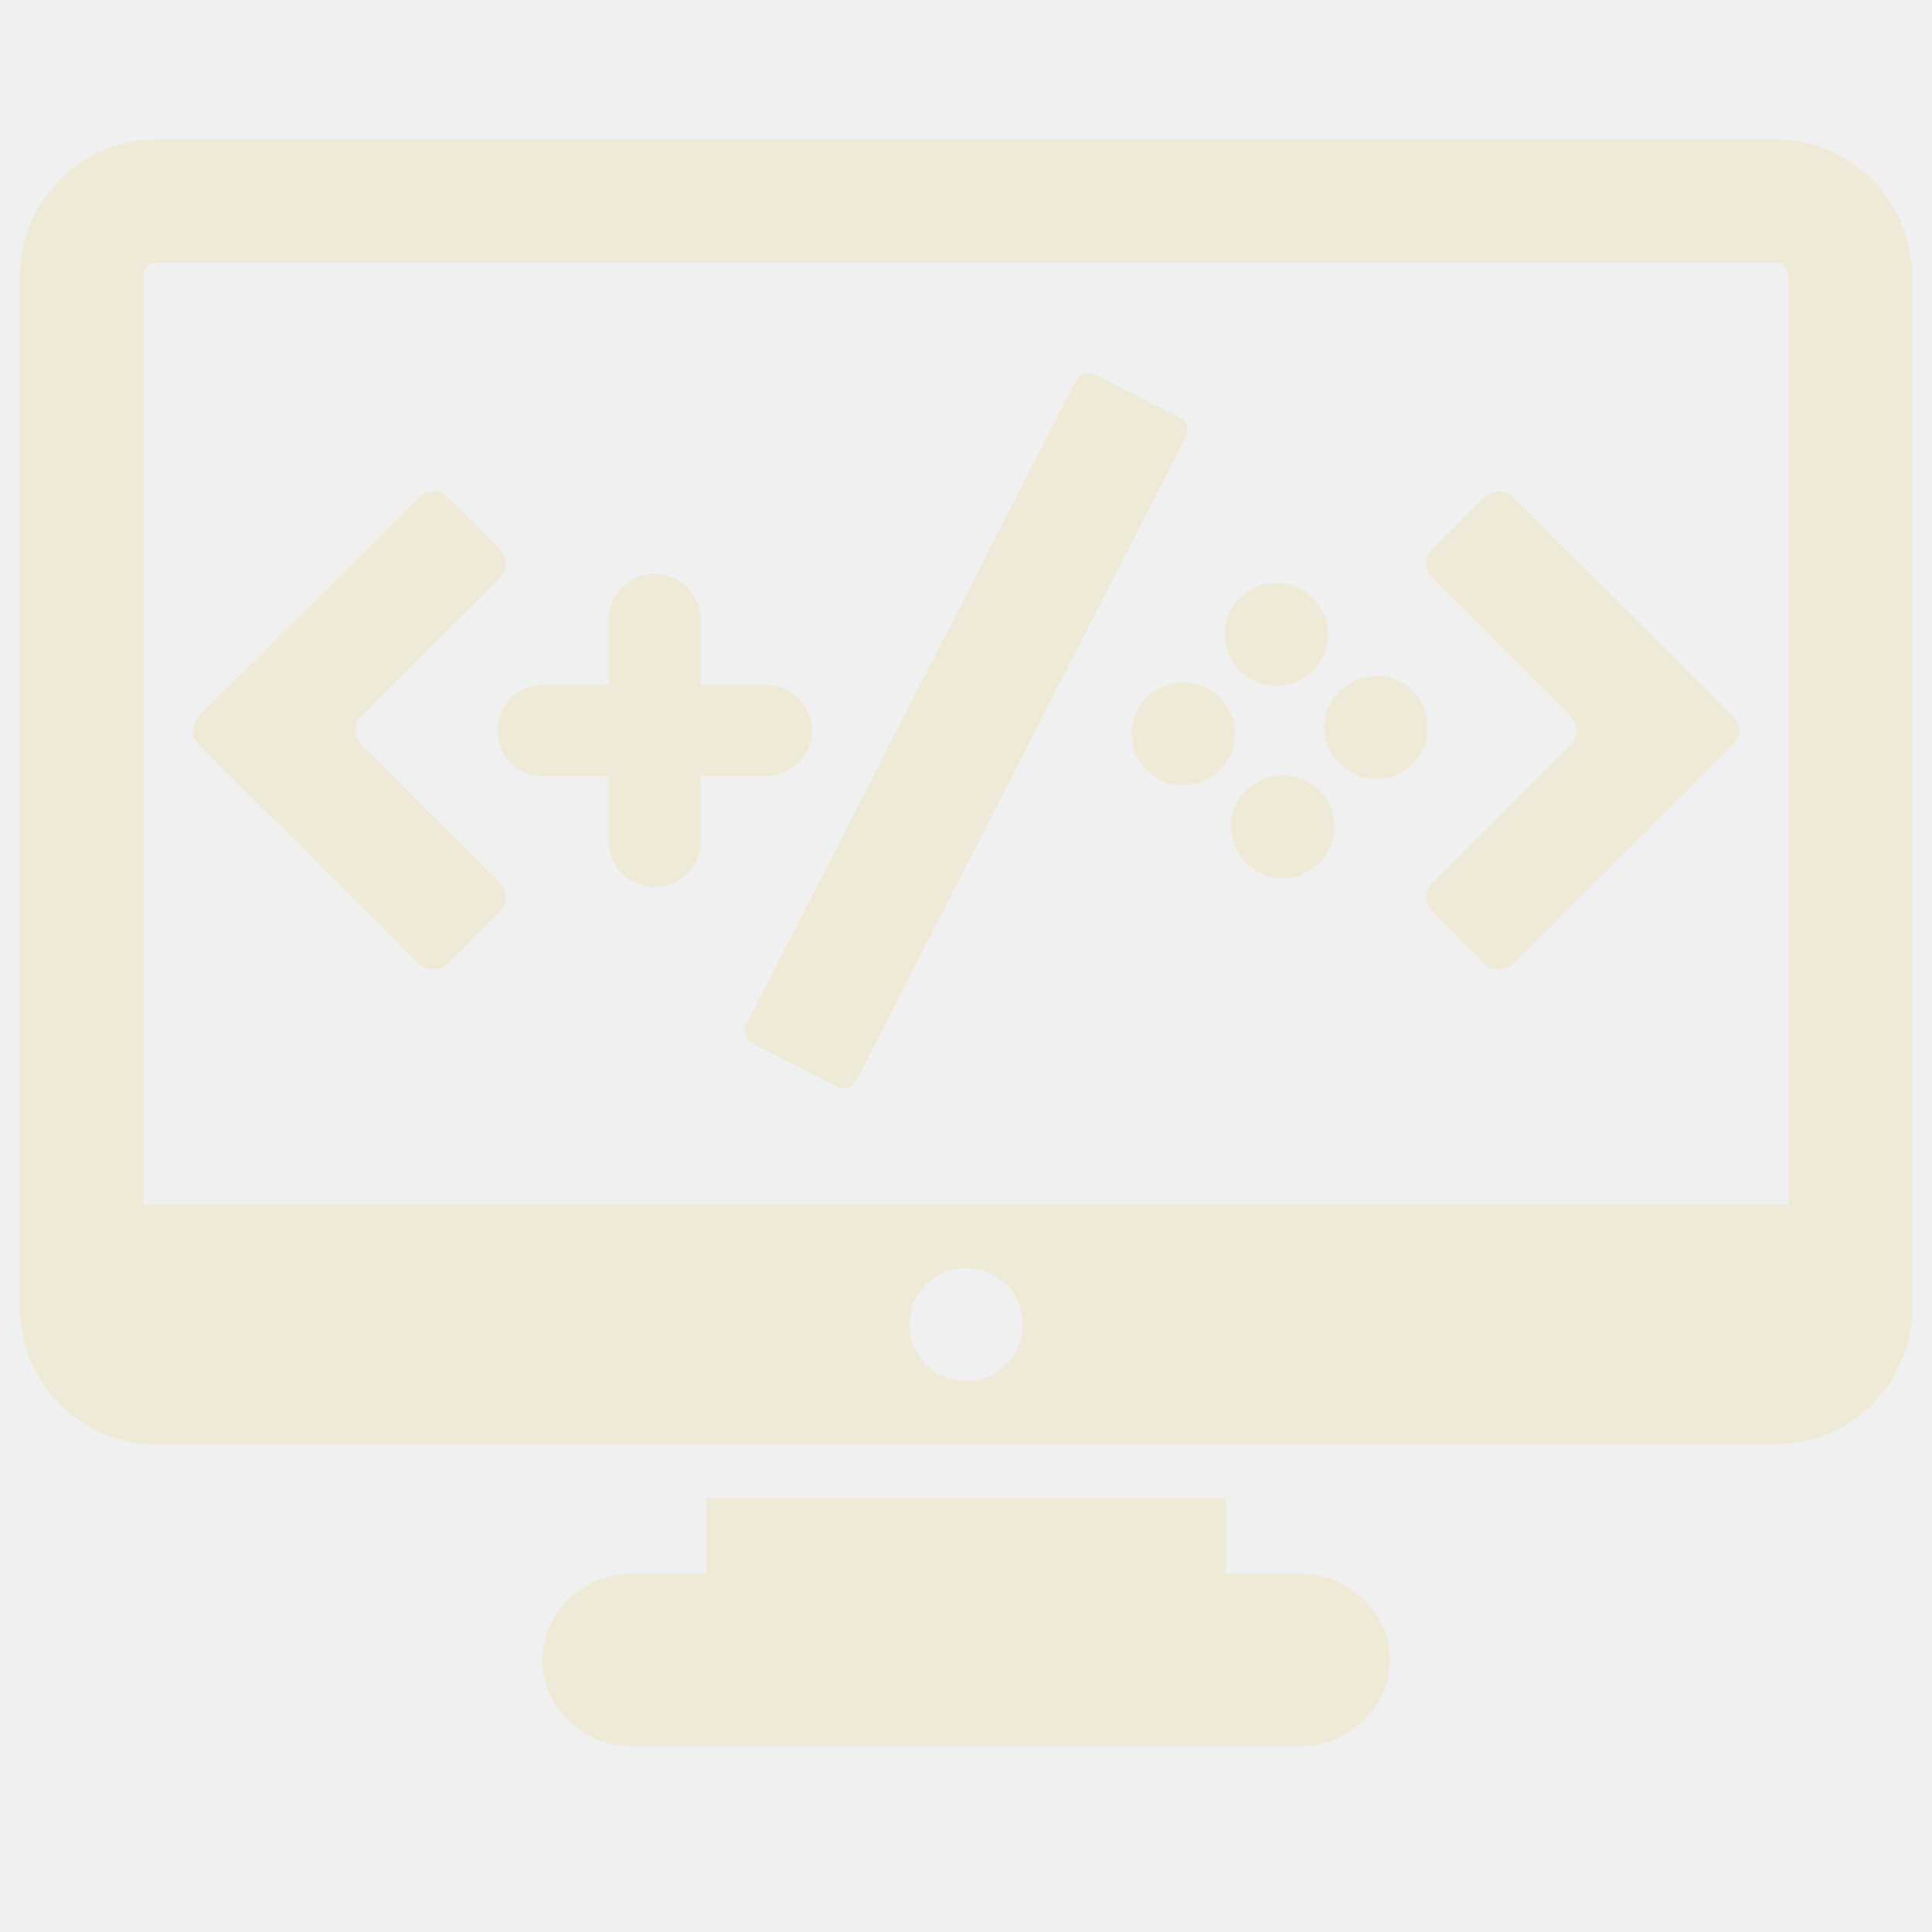
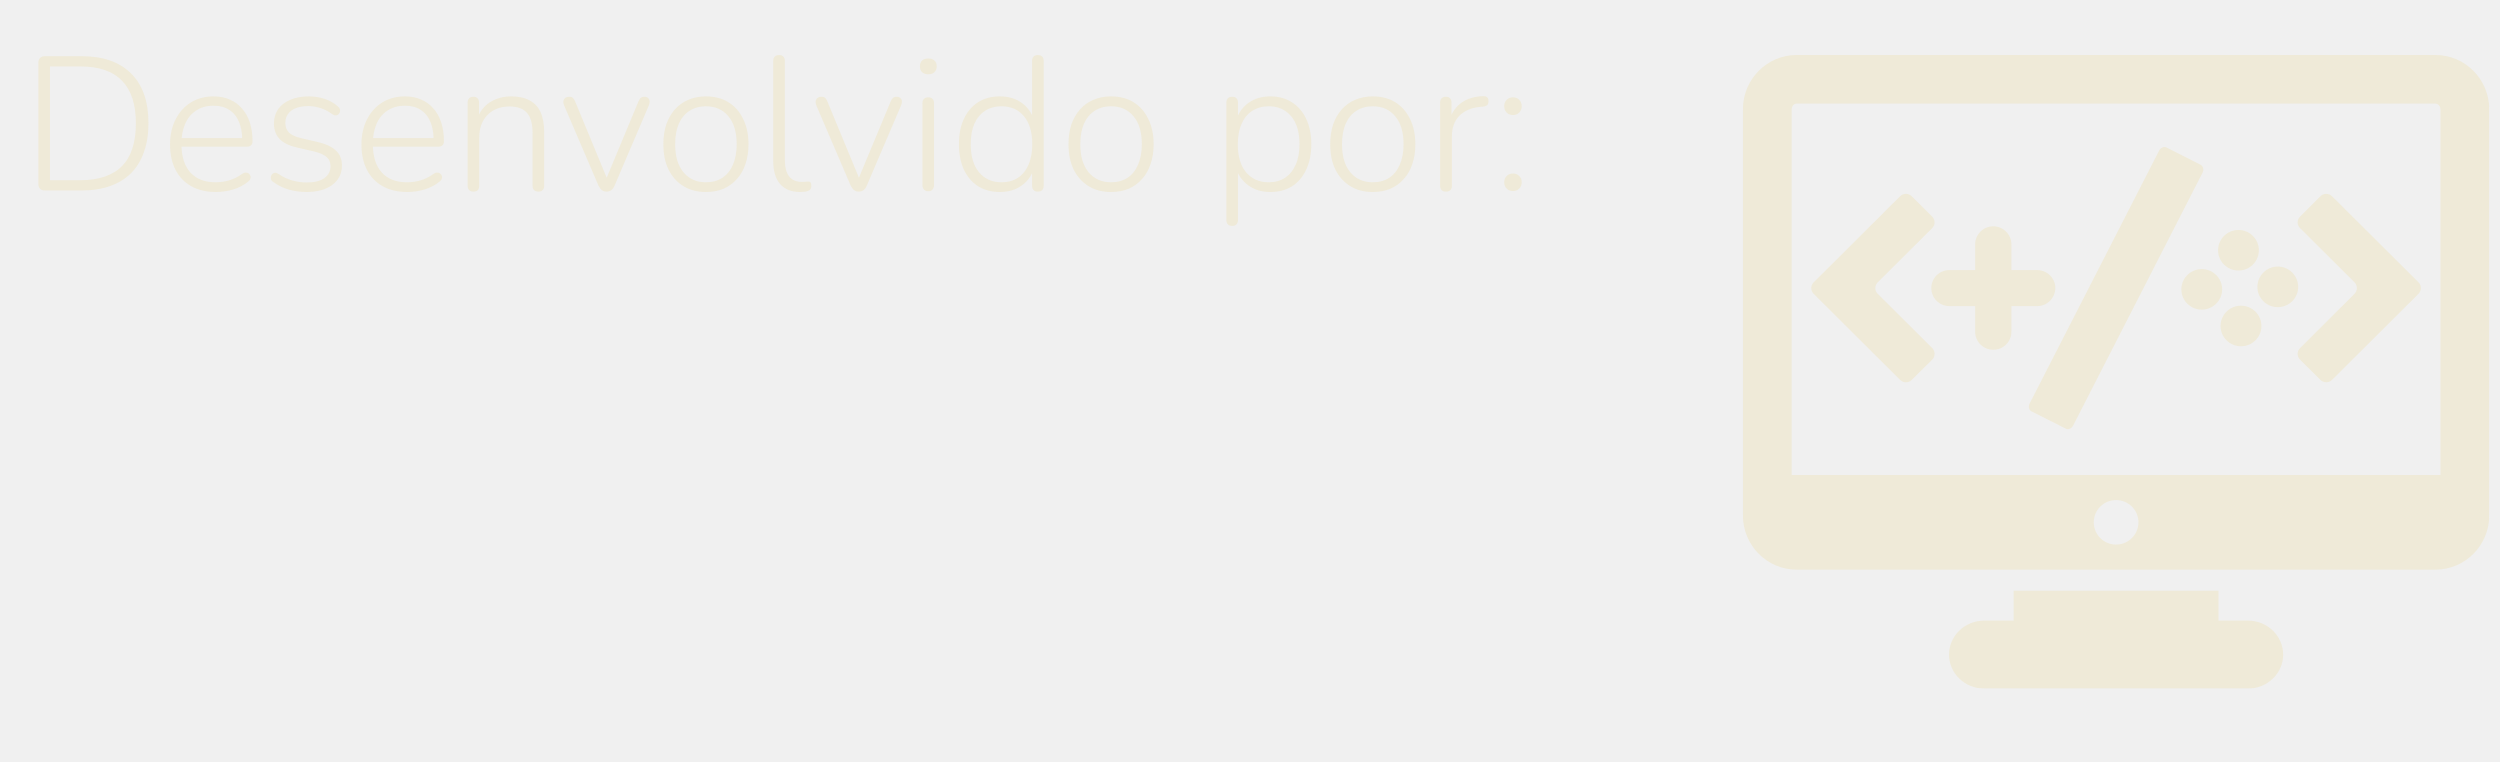
- <svg xmlns="http://www.w3.org/2000/svg" width="64" zoomAndPan="magnify" viewBox="0 0 48 48" height="64" preserveAspectRatio="xMidYMid meet" version="1.0">
+ <svg xmlns="http://www.w3.org/2000/svg" width="105" height="32" viewBox="0 0 105 32" fill="none">
+   <path d="M1.883 8C1.798 8 1.731 7.976 1.683 7.928C1.635 7.88 1.611 7.811 1.611 7.72V2.64C1.611 2.549 1.635 2.48 1.683 2.432C1.731 2.384 1.798 2.36 1.883 2.36H3.427C4.323 2.36 5.014 2.6 5.499 3.08C5.99 3.56 6.235 4.259 6.235 5.176C6.235 5.635 6.171 6.04 6.043 6.392C5.92 6.744 5.739 7.04 5.499 7.28C5.259 7.515 4.966 7.693 4.619 7.816C4.272 7.939 3.875 8 3.427 8H1.883ZM2.099 7.568H3.387C3.776 7.568 4.115 7.517 4.403 7.416C4.696 7.315 4.939 7.165 5.131 6.968C5.323 6.771 5.467 6.523 5.563 6.224C5.659 5.92 5.707 5.571 5.707 5.176C5.707 4.381 5.512 3.787 5.123 3.392C4.739 2.992 4.16 2.792 3.387 2.792H2.099V7.568ZM9.07 8.064C8.67 8.064 8.326 7.984 8.038 7.824C7.75 7.664 7.529 7.435 7.374 7.136C7.22 6.837 7.142 6.483 7.142 6.072C7.142 5.667 7.22 5.315 7.374 5.016C7.529 4.712 7.742 4.475 8.014 4.304C8.292 4.133 8.609 4.048 8.966 4.048C9.228 4.048 9.457 4.093 9.654 4.184C9.857 4.269 10.027 4.395 10.166 4.56C10.31 4.72 10.419 4.917 10.494 5.152C10.569 5.381 10.606 5.643 10.606 5.936C10.606 6.011 10.585 6.067 10.542 6.104C10.505 6.141 10.451 6.16 10.382 6.16H7.494V5.8H10.302L10.174 5.904C10.174 5.595 10.129 5.333 10.038 5.12C9.948 4.901 9.812 4.733 9.63 4.616C9.454 4.499 9.236 4.44 8.974 4.44C8.681 4.44 8.433 4.509 8.23 4.648C8.028 4.781 7.876 4.968 7.774 5.208C7.673 5.443 7.622 5.715 7.622 6.024V6.064C7.622 6.576 7.748 6.971 7.998 7.248C8.249 7.52 8.601 7.656 9.054 7.656C9.252 7.656 9.441 7.629 9.622 7.576C9.809 7.523 9.99 7.432 10.166 7.304C10.22 7.267 10.27 7.248 10.318 7.248C10.371 7.248 10.414 7.261 10.446 7.288C10.483 7.315 10.508 7.349 10.518 7.392C10.534 7.429 10.531 7.472 10.51 7.52C10.494 7.563 10.46 7.603 10.406 7.64C10.236 7.779 10.03 7.885 9.79 7.96C9.55 8.029 9.31 8.064 9.07 8.064ZM12.865 8.064C12.625 8.064 12.385 8.032 12.145 7.968C11.91 7.904 11.686 7.795 11.473 7.64C11.43 7.613 11.401 7.581 11.385 7.544C11.374 7.501 11.372 7.459 11.377 7.416C11.388 7.373 11.406 7.339 11.433 7.312C11.465 7.28 11.502 7.261 11.545 7.256C11.588 7.251 11.633 7.264 11.681 7.296C11.889 7.435 12.092 7.531 12.289 7.584C12.486 7.637 12.684 7.664 12.881 7.664C13.206 7.664 13.454 7.603 13.625 7.48C13.796 7.357 13.881 7.192 13.881 6.984C13.881 6.813 13.825 6.683 13.713 6.592C13.606 6.496 13.43 6.419 13.185 6.36L12.489 6.2C12.153 6.125 11.905 6.005 11.745 5.84C11.585 5.669 11.505 5.451 11.505 5.184C11.505 4.955 11.564 4.755 11.681 4.584C11.804 4.413 11.974 4.283 12.193 4.192C12.417 4.096 12.673 4.048 12.961 4.048C13.196 4.048 13.42 4.083 13.633 4.152C13.846 4.221 14.033 4.328 14.193 4.472C14.236 4.504 14.262 4.541 14.273 4.584C14.289 4.627 14.289 4.669 14.273 4.712C14.262 4.749 14.241 4.781 14.209 4.808C14.177 4.835 14.14 4.848 14.097 4.848C14.054 4.848 14.009 4.832 13.961 4.8C13.806 4.683 13.644 4.597 13.473 4.544C13.302 4.485 13.129 4.456 12.953 4.456C12.644 4.456 12.404 4.52 12.233 4.648C12.068 4.776 11.985 4.949 11.985 5.168C11.985 5.333 12.036 5.467 12.137 5.568C12.244 5.669 12.409 5.747 12.633 5.8L13.329 5.96C13.676 6.04 13.934 6.16 14.105 6.32C14.276 6.475 14.361 6.685 14.361 6.952C14.361 7.293 14.225 7.565 13.953 7.768C13.686 7.965 13.324 8.064 12.865 8.064ZM17.109 8.064C16.709 8.064 16.365 7.984 16.077 7.824C15.789 7.664 15.568 7.435 15.413 7.136C15.259 6.837 15.181 6.483 15.181 6.072C15.181 5.667 15.259 5.315 15.413 5.016C15.568 4.712 15.781 4.475 16.053 4.304C16.331 4.133 16.648 4.048 17.005 4.048C17.267 4.048 17.496 4.093 17.693 4.184C17.896 4.269 18.067 4.395 18.205 4.56C18.349 4.72 18.459 4.917 18.533 5.152C18.608 5.381 18.645 5.643 18.645 5.936C18.645 6.011 18.624 6.067 18.581 6.104C18.544 6.141 18.491 6.16 18.421 6.16H15.533V5.8H18.341L18.213 5.904C18.213 5.595 18.168 5.333 18.077 5.12C17.987 4.901 17.851 4.733 17.669 4.616C17.493 4.499 17.275 4.44 17.013 4.44C16.72 4.44 16.472 4.509 16.269 4.648C16.067 4.781 15.915 4.968 15.813 5.208C15.712 5.443 15.661 5.715 15.661 6.024V6.064C15.661 6.576 15.787 6.971 16.037 7.248C16.288 7.52 16.64 7.656 17.093 7.656C17.291 7.656 17.48 7.629 17.661 7.576C17.848 7.523 18.029 7.432 18.205 7.304C18.259 7.267 18.309 7.248 18.357 7.248C18.411 7.248 18.453 7.261 18.485 7.288C18.523 7.315 18.547 7.349 18.557 7.392C18.573 7.429 18.571 7.472 18.549 7.52C18.533 7.563 18.499 7.603 18.445 7.64C18.275 7.779 18.069 7.885 17.829 7.96C17.589 8.029 17.349 8.064 17.109 8.064ZM19.888 8.048C19.808 8.048 19.747 8.027 19.704 7.984C19.661 7.941 19.64 7.88 19.64 7.8V4.32C19.64 4.235 19.661 4.171 19.704 4.128C19.747 4.085 19.808 4.064 19.888 4.064C19.963 4.064 20.019 4.085 20.056 4.128C20.099 4.171 20.12 4.235 20.12 4.32V5.072L20.032 5.024C20.139 4.704 20.32 4.461 20.576 4.296C20.837 4.131 21.136 4.048 21.472 4.048C21.781 4.048 22.037 4.104 22.24 4.216C22.448 4.323 22.603 4.488 22.704 4.712C22.805 4.936 22.856 5.216 22.856 5.552V7.8C22.856 7.88 22.835 7.941 22.792 7.984C22.749 8.027 22.691 8.048 22.616 8.048C22.536 8.048 22.475 8.027 22.432 7.984C22.389 7.941 22.368 7.88 22.368 7.8V5.592C22.368 5.203 22.291 4.92 22.136 4.744C21.981 4.563 21.736 4.472 21.4 4.472C21.016 4.472 20.707 4.592 20.472 4.832C20.243 5.067 20.128 5.384 20.128 5.784V7.8C20.128 7.965 20.048 8.048 19.888 8.048ZM25.477 8.048C25.398 8.048 25.331 8.027 25.277 7.984C25.224 7.941 25.176 7.877 25.134 7.792L23.694 4.432C23.667 4.368 23.656 4.309 23.662 4.256C23.672 4.197 23.696 4.152 23.733 4.12C23.776 4.083 23.835 4.064 23.91 4.064C23.979 4.064 24.029 4.08 24.061 4.112C24.099 4.144 24.131 4.195 24.157 4.264L25.581 7.704H25.381L26.814 4.264C26.84 4.195 26.872 4.144 26.91 4.112C26.947 4.08 27 4.064 27.07 4.064C27.139 4.064 27.189 4.083 27.221 4.12C27.259 4.152 27.28 4.195 27.285 4.248C27.291 4.301 27.28 4.36 27.253 4.424L25.814 7.792C25.782 7.877 25.736 7.941 25.677 7.984C25.619 8.027 25.552 8.048 25.477 8.048ZM29.645 8.064C29.282 8.064 28.968 7.981 28.701 7.816C28.434 7.651 28.226 7.419 28.077 7.12C27.933 6.821 27.861 6.467 27.861 6.056C27.861 5.752 27.901 5.477 27.981 5.232C28.066 4.987 28.186 4.776 28.341 4.6C28.501 4.419 28.69 4.283 28.909 4.192C29.133 4.096 29.378 4.048 29.645 4.048C30.013 4.048 30.33 4.131 30.597 4.296C30.864 4.461 31.069 4.696 31.213 5C31.362 5.299 31.437 5.651 31.437 6.056C31.437 6.365 31.394 6.643 31.309 6.888C31.229 7.133 31.109 7.344 30.949 7.52C30.794 7.696 30.608 7.832 30.389 7.928C30.17 8.019 29.922 8.064 29.645 8.064ZM29.645 7.656C29.912 7.656 30.141 7.595 30.333 7.472C30.53 7.344 30.68 7.16 30.781 6.92C30.888 6.68 30.941 6.392 30.941 6.056C30.941 5.549 30.824 5.157 30.589 4.88C30.36 4.603 30.045 4.464 29.645 4.464C29.384 4.464 29.154 4.528 28.957 4.656C28.765 4.779 28.616 4.96 28.509 5.2C28.408 5.435 28.357 5.72 28.357 6.056C28.357 6.568 28.474 6.963 28.709 7.24C28.944 7.517 29.256 7.656 29.645 7.656ZM33.596 8.064C33.239 8.064 32.961 7.952 32.764 7.728C32.572 7.504 32.476 7.187 32.476 6.776V2.56C32.476 2.475 32.497 2.413 32.54 2.376C32.583 2.333 32.644 2.312 32.724 2.312C32.799 2.312 32.857 2.333 32.9 2.376C32.943 2.413 32.964 2.475 32.964 2.56V6.72C32.964 7.029 33.025 7.261 33.148 7.416C33.271 7.565 33.449 7.64 33.684 7.64C33.737 7.64 33.783 7.637 33.82 7.632C33.857 7.627 33.895 7.624 33.932 7.624C33.98 7.619 34.015 7.629 34.036 7.656C34.063 7.677 34.076 7.725 34.076 7.8C34.076 7.875 34.057 7.931 34.02 7.968C33.983 8.005 33.921 8.032 33.836 8.048C33.799 8.053 33.759 8.056 33.716 8.056C33.679 8.061 33.639 8.064 33.596 8.064ZM36.071 8.048C35.991 8.048 35.925 8.027 35.871 7.984C35.818 7.941 35.77 7.877 35.727 7.792L34.287 4.432C34.261 4.368 34.25 4.309 34.255 4.256C34.266 4.197 34.29 4.152 34.327 4.12C34.37 4.083 34.429 4.064 34.503 4.064C34.573 4.064 34.623 4.08 34.655 4.112C34.693 4.144 34.725 4.195 34.751 4.264L36.175 7.704H35.975L37.407 4.264C37.434 4.195 37.466 4.144 37.503 4.112C37.541 4.08 37.594 4.064 37.663 4.064C37.733 4.064 37.783 4.083 37.815 4.12C37.853 4.152 37.874 4.195 37.879 4.248C37.885 4.301 37.874 4.36 37.847 4.424L36.407 7.792C36.375 7.877 36.33 7.941 36.271 7.984C36.213 8.027 36.146 8.048 36.071 8.048ZM38.99 8.032C38.91 8.032 38.848 8.008 38.806 7.96C38.763 7.912 38.742 7.848 38.742 7.768V4.344C38.742 4.259 38.763 4.195 38.806 4.152C38.848 4.109 38.91 4.088 38.99 4.088C39.064 4.088 39.123 4.109 39.166 4.152C39.208 4.195 39.23 4.259 39.23 4.344V7.768C39.23 7.848 39.208 7.912 39.166 7.96C39.128 8.008 39.07 8.032 38.99 8.032ZM38.99 3.12C38.878 3.12 38.79 3.091 38.726 3.032C38.667 2.973 38.638 2.891 38.638 2.784C38.638 2.677 38.667 2.597 38.726 2.544C38.79 2.485 38.878 2.456 38.99 2.456C39.102 2.456 39.187 2.485 39.246 2.544C39.31 2.597 39.342 2.677 39.342 2.784C39.342 2.891 39.31 2.973 39.246 3.032C39.187 3.091 39.102 3.12 38.99 3.12ZM41.995 8.064C41.648 8.064 41.344 7.984 41.083 7.824C40.827 7.659 40.627 7.427 40.483 7.128C40.344 6.824 40.275 6.467 40.275 6.056C40.275 5.645 40.344 5.291 40.483 4.992C40.622 4.693 40.819 4.461 41.075 4.296C41.336 4.131 41.643 4.048 41.995 4.048C42.358 4.048 42.667 4.141 42.923 4.328C43.179 4.515 43.35 4.765 43.435 5.08H43.347V2.56C43.347 2.475 43.368 2.413 43.411 2.376C43.454 2.333 43.512 2.312 43.587 2.312C43.667 2.312 43.728 2.333 43.771 2.376C43.814 2.413 43.835 2.475 43.835 2.56V7.8C43.835 7.88 43.814 7.941 43.771 7.984C43.728 8.027 43.67 8.048 43.595 8.048C43.515 8.048 43.454 8.027 43.411 7.984C43.368 7.941 43.347 7.88 43.347 7.8V6.976L43.435 7.032C43.35 7.347 43.179 7.597 42.923 7.784C42.667 7.971 42.358 8.064 41.995 8.064ZM42.059 7.656C42.326 7.656 42.555 7.595 42.747 7.472C42.944 7.344 43.094 7.16 43.195 6.92C43.302 6.68 43.355 6.392 43.355 6.056C43.355 5.549 43.238 5.157 43.003 4.88C42.774 4.603 42.459 4.464 42.059 4.464C41.798 4.464 41.568 4.528 41.371 4.656C41.179 4.779 41.03 4.96 40.923 5.2C40.822 5.435 40.771 5.72 40.771 6.056C40.771 6.568 40.888 6.963 41.123 7.24C41.358 7.517 41.67 7.656 42.059 7.656ZM46.661 8.064C46.298 8.064 45.983 7.981 45.717 7.816C45.45 7.651 45.242 7.419 45.093 7.12C44.949 6.821 44.877 6.467 44.877 6.056C44.877 5.752 44.917 5.477 44.997 5.232C45.082 4.987 45.202 4.776 45.357 4.6C45.517 4.419 45.706 4.283 45.925 4.192C46.149 4.096 46.394 4.048 46.661 4.048C47.029 4.048 47.346 4.131 47.613 4.296C47.879 4.461 48.085 4.696 48.229 5C48.378 5.299 48.453 5.651 48.453 6.056C48.453 6.365 48.41 6.643 48.325 6.888C48.245 7.133 48.125 7.344 47.965 7.52C47.81 7.696 47.623 7.832 47.405 7.928C47.186 8.019 46.938 8.064 46.661 8.064ZM46.661 7.656C46.927 7.656 47.157 7.595 47.349 7.472C47.546 7.344 47.695 7.16 47.797 6.92C47.903 6.68 47.957 6.392 47.957 6.056C47.957 5.549 47.839 5.157 47.605 4.88C47.375 4.603 47.061 4.464 46.661 4.464C46.399 4.464 46.17 4.528 45.973 4.656C45.781 4.779 45.631 4.96 45.525 5.2C45.423 5.435 45.373 5.72 45.373 6.056C45.373 6.568 45.49 6.963 45.725 7.24C45.959 7.517 46.271 7.656 46.661 7.656ZM51.755 9.488C51.675 9.488 51.614 9.467 51.571 9.424C51.529 9.381 51.507 9.32 51.507 9.24V4.32C51.507 4.235 51.529 4.171 51.571 4.128C51.614 4.085 51.675 4.064 51.755 4.064C51.83 4.064 51.889 4.085 51.931 4.128C51.974 4.171 51.995 4.235 51.995 4.32V5.136L51.907 5.088C51.998 4.768 52.171 4.515 52.427 4.328C52.683 4.141 52.992 4.048 53.355 4.048C53.702 4.048 54.003 4.131 54.259 4.296C54.52 4.461 54.721 4.693 54.859 4.992C55.003 5.291 55.075 5.645 55.075 6.056C55.075 6.467 55.003 6.824 54.859 7.128C54.721 7.427 54.523 7.659 54.267 7.824C54.011 7.984 53.707 8.064 53.355 8.064C52.992 8.064 52.683 7.971 52.427 7.784C52.171 7.597 51.998 7.349 51.907 7.04H51.995V9.24C51.995 9.32 51.974 9.381 51.931 9.424C51.889 9.467 51.83 9.488 51.755 9.488ZM53.283 7.656C53.544 7.656 53.771 7.595 53.963 7.472C54.16 7.344 54.312 7.16 54.419 6.92C54.526 6.68 54.579 6.392 54.579 6.056C54.579 5.549 54.462 5.157 54.227 4.88C53.992 4.603 53.678 4.464 53.283 4.464C53.022 4.464 52.792 4.528 52.595 4.656C52.403 4.779 52.254 4.96 52.147 5.2C52.041 5.435 51.987 5.72 51.987 6.056C51.987 6.568 52.105 6.963 52.339 7.24C52.574 7.517 52.889 7.656 53.283 7.656ZM57.653 8.064C57.29 8.064 56.975 7.981 56.709 7.816C56.442 7.651 56.234 7.419 56.085 7.12C55.941 6.821 55.869 6.467 55.869 6.056C55.869 5.752 55.909 5.477 55.989 5.232C56.074 4.987 56.194 4.776 56.349 4.6C56.509 4.419 56.698 4.283 56.917 4.192C57.141 4.096 57.386 4.048 57.653 4.048C58.021 4.048 58.338 4.131 58.605 4.296C58.871 4.461 59.077 4.696 59.221 5C59.37 5.299 59.445 5.651 59.445 6.056C59.445 6.365 59.402 6.643 59.317 6.888C59.237 7.133 59.117 7.344 58.957 7.52C58.802 7.696 58.615 7.832 58.397 7.928C58.178 8.019 57.93 8.064 57.653 8.064ZM57.653 7.656C57.919 7.656 58.149 7.595 58.341 7.472C58.538 7.344 58.687 7.16 58.789 6.92C58.895 6.68 58.949 6.392 58.949 6.056C58.949 5.549 58.831 5.157 58.597 4.88C58.367 4.603 58.053 4.464 57.653 4.464C57.391 4.464 57.162 4.528 56.965 4.656C56.773 4.779 56.623 4.96 56.517 5.2C56.415 5.435 56.365 5.72 56.365 6.056C56.365 6.568 56.482 6.963 56.717 7.24C56.951 7.517 57.263 7.656 57.653 7.656ZM60.732 8.048C60.652 8.048 60.59 8.027 60.548 7.984C60.505 7.941 60.484 7.88 60.484 7.8V4.32C60.484 4.235 60.505 4.171 60.548 4.128C60.59 4.085 60.652 4.064 60.732 4.064C60.806 4.064 60.862 4.085 60.9 4.128C60.942 4.171 60.964 4.235 60.964 4.32V5.032H60.884C60.98 4.717 61.15 4.475 61.396 4.304C61.646 4.133 61.945 4.045 62.292 4.04C62.356 4.035 62.409 4.048 62.452 4.08C62.494 4.112 62.516 4.163 62.516 4.232C62.521 4.307 62.505 4.365 62.468 4.408C62.43 4.445 62.369 4.469 62.284 4.48L62.172 4.488C61.793 4.525 61.5 4.651 61.292 4.864C61.084 5.077 60.98 5.365 60.98 5.728V7.8C60.98 7.88 60.958 7.941 60.916 7.984C60.878 8.027 60.817 8.048 60.732 8.048ZM63.544 8.024C63.437 8.024 63.349 7.989 63.28 7.92C63.211 7.851 63.176 7.763 63.176 7.656C63.176 7.549 63.211 7.461 63.28 7.392C63.349 7.323 63.437 7.288 63.544 7.288C63.656 7.288 63.744 7.323 63.808 7.392C63.877 7.461 63.912 7.549 63.912 7.656C63.912 7.763 63.877 7.851 63.808 7.92C63.744 7.989 63.656 8.024 63.544 8.024ZM63.544 4.832C63.437 4.832 63.349 4.797 63.28 4.728C63.211 4.653 63.176 4.565 63.176 4.464C63.176 4.352 63.211 4.261 63.28 4.192C63.349 4.123 63.437 4.088 63.544 4.088C63.656 4.088 63.744 4.123 63.808 4.192C63.877 4.261 63.912 4.352 63.912 4.464C63.912 4.565 63.877 4.653 63.808 4.728C63.744 4.797 63.656 4.832 63.544 4.832Z" fill="#EFEAD8" />
+   <g clip-path="url(#clip0_95_148)">
+     <path d="M84.573 24.81H93.177V26.784H84.573V24.81Z" fill="#EFEAD8" />
+     <mask id="mask0_95_148" style="mask-type:luminance" maskUnits="userSpaceOnUse" x="81" y="26" width="15" height="3">
+       <path d="M81.75 26H96V28.922H81.75V26Z" fill="white" />
+     </mask>
+     <g mask="url(#mask0_95_148)">
+       <path d="M95.893 27.495C95.893 28.281 95.229 28.922 94.412 28.922H83.344C82.521 28.922 81.859 28.281 81.859 27.495C81.859 26.703 82.521 26.065 83.344 26.065H94.412C95.229 26.065 95.893 26.706 95.893 27.495Z" fill="#EFEAD8" />
+     </g>
+     <mask id="mask1_95_148" style="mask-type:luminance" maskUnits="userSpaceOnUse" x="73" y="2" width="32" height="22">
+       <path d="M73.201 2.135H104.547V24H73.201V2.135Z" fill="white" />
+     </mask>
+     <g mask="url(#mask1_95_148)">
+       <path d="M102.5 19.951H75.25V4.594C75.25 4.464 75.344 4.352 75.456 4.352H102.294C102.406 4.352 102.5 4.464 102.5 4.594V19.951ZM88.875 22.873C88.357 22.873 87.938 22.453 87.938 21.935C87.938 21.422 88.357 21.003 88.875 21.003C89.393 21.003 89.815 21.422 89.815 21.935C89.815 22.451 89.393 22.873 88.875 22.873ZM102.294 2.31H75.456C74.211 2.31 73.201 3.336 73.201 4.594V21.643C73.201 22.901 74.211 23.925 75.456 23.925H102.294C103.539 23.925 104.55 22.901 104.55 21.643V4.597C104.55 3.336 103.539 2.31 102.294 2.31Z" fill="#EFEAD8" />
+     </g>
+     <path d="M77.276 13.44L79.805 15.956C79.943 16.091 80.159 16.091 80.292 15.956L81.154 15.104C81.286 14.969 81.286 14.755 81.154 14.62L78.865 12.341C78.729 12.208 78.729 11.992 78.865 11.857L81.154 9.581C81.286 9.448 81.286 9.232 81.154 9.099L80.292 8.242C80.159 8.109 79.943 8.109 79.805 8.242L77.276 10.763L76.174 11.857C76.039 11.992 76.039 12.208 76.174 12.341L77.276 13.44Z" fill="#EFEAD8" />
+     <path d="M101.576 12.341C101.711 12.208 101.711 11.992 101.576 11.857L97.945 8.242C97.807 8.109 97.594 8.109 97.458 8.242L96.602 9.099C96.466 9.232 96.466 9.448 96.602 9.581L98.888 11.857C99.021 11.99 99.021 12.208 98.888 12.341L96.602 14.62C96.466 14.755 96.466 14.969 96.602 15.104L97.458 15.956C97.594 16.088 97.807 16.088 97.945 15.956L101.576 12.341Z" fill="#EFEAD8" />
+     <path d="M86.763 18.003L85.32 17.276C85.213 17.219 85.18 17.075 85.245 16.948L90.682 6.328C90.745 6.2 90.885 6.141 90.99 6.193L92.432 6.924C92.537 6.982 92.57 7.125 92.508 7.252L87.073 17.872C87.005 18 86.87 18.06 86.763 18.005V18.003Z" fill="#EFEAD8" />
+     <path d="M81.115 12.101C81.115 12.515 81.451 12.857 81.87 12.857H82.956V13.935C82.956 14.354 83.297 14.69 83.719 14.69C84.138 14.69 84.479 14.357 84.479 13.935V12.857H85.56C85.982 12.857 86.323 12.515 86.323 12.099C86.323 11.68 85.982 11.344 85.56 11.344H84.479V10.263C84.479 9.846 84.138 9.505 83.719 9.505C83.297 9.505 82.956 9.846 82.956 10.263V11.344H81.87C81.453 11.344 81.115 11.68 81.115 12.101Z" fill="#EFEAD8" />
+     <path d="M95.664 12.901C96.141 12.901 96.523 12.521 96.523 12.052C96.523 11.578 96.141 11.195 95.664 11.195C95.195 11.195 94.81 11.581 94.81 12.052C94.81 12.521 95.195 12.901 95.664 12.901Z" fill="#EFEAD8" />
+     <path d="M94.872 10.511C94.872 10.042 94.492 9.659 94.016 9.659C93.542 9.659 93.159 10.042 93.159 10.511C93.159 10.982 93.542 11.362 94.016 11.362C94.492 11.362 94.872 10.982 94.872 10.511Z" fill="#EFEAD8" />
+     <path d="M94.979 13.69C94.979 14.162 94.596 14.544 94.12 14.544C93.648 14.544 93.263 14.162 93.263 13.69C93.263 13.221 93.648 12.839 94.12 12.839C94.596 12.839 94.979 13.221 94.979 13.69Z" fill="#EFEAD8" />
+     <path d="M93.331 12.154C93.331 12.622 92.945 13.005 92.474 13.005C92 13.005 91.617 12.622 91.617 12.154C91.617 11.682 92 11.302 92.474 11.302C92.945 11.302 93.331 11.682 93.331 12.154Z" fill="#EFEAD8" />
+   </g>
  <defs>
-     <clipPath id="f3cf84ba31">
-       <path d="M 13.312 39 L 34.688 39 L 34.688 43.383 L 13.312 43.383 Z M 13.312 39 " clip-rule="nonzero" />
-     </clipPath>
-     <clipPath id="e4dc7399d8">
-       <path d="M 0.488 3.203 L 47.508 3.203 L 47.508 36 L 0.488 36 Z M 0.488 3.203 " clip-rule="nonzero" />
+     <clipPath id="clip0_95_148">
+       <rect width="32" height="32" fill="white" transform="translate(72.875)" />
    </clipPath>
  </defs>
-   <path fill="#efead8" d="M 17.547 37.215 L 30.453 37.215 L 30.453 40.176 L 17.547 40.176 L 17.547 37.215 " fill-opacity="1" fill-rule="nonzero" />
-   <g clip-path="url(#f3cf84ba31)">
-     <path fill="#efead8" d="M 34.527 41.242 C 34.527 42.422 33.531 43.383 32.305 43.383 L 15.703 43.383 C 14.469 43.383 13.477 42.422 13.477 41.242 C 13.477 40.055 14.469 39.098 15.703 39.098 L 32.305 39.098 C 33.531 39.098 34.527 40.059 34.527 41.242 " fill-opacity="1" fill-rule="nonzero" />
-   </g>
-   <g clip-path="url(#e4dc7399d8)">
-     <path fill="#efead8" d="M 44.438 29.926 L 3.562 29.926 L 3.562 6.891 C 3.562 6.695 3.703 6.527 3.871 6.527 L 44.129 6.527 C 44.297 6.527 44.438 6.695 44.438 6.891 Z M 24 34.309 C 23.223 34.309 22.594 33.68 22.594 32.902 C 22.594 32.133 23.223 31.504 24 31.504 C 24.777 31.504 25.41 32.133 25.41 32.902 C 25.41 33.676 24.777 34.309 24 34.309 Z M 44.129 3.465 L 3.871 3.465 C 2.004 3.465 0.488 5.004 0.488 6.891 L 0.488 32.465 C 0.488 34.352 2.004 35.887 3.871 35.887 L 44.129 35.887 C 45.996 35.887 47.512 34.352 47.512 32.465 L 47.512 6.895 C 47.512 5.004 45.996 3.465 44.129 3.465 " fill-opacity="1" fill-rule="nonzero" />
-   </g>
-   <path fill="#efead8" d="M 6.602 20.16 L 10.395 23.934 C 10.602 24.137 10.926 24.137 11.125 23.934 L 12.418 22.656 C 12.617 22.453 12.617 22.133 12.418 21.93 L 8.984 18.512 C 8.781 18.312 8.781 17.988 8.984 17.785 L 12.418 14.371 C 12.617 14.172 12.617 13.848 12.418 13.648 L 11.125 12.363 C 10.926 12.164 10.602 12.164 10.395 12.363 L 6.602 16.145 L 4.949 17.785 C 4.746 17.988 4.746 18.312 4.949 18.512 L 6.602 20.16 " fill-opacity="1" fill-rule="nonzero" />
-   <path fill="#efead8" d="M 43.051 18.512 C 43.254 18.312 43.254 17.988 43.051 17.785 L 37.605 12.363 C 37.398 12.164 37.078 12.164 36.875 12.363 L 35.59 13.648 C 35.387 13.848 35.387 14.172 35.59 14.371 L 39.02 17.785 C 39.219 17.984 39.219 18.312 39.02 18.512 L 35.59 21.93 C 35.387 22.133 35.387 22.453 35.59 22.656 L 36.875 23.934 C 37.078 24.133 37.398 24.133 37.605 23.934 L 43.051 18.512 " fill-opacity="1" fill-rule="nonzero" />
-   <path fill="#efead8" d="M 20.832 27.004 L 18.668 25.914 C 18.508 25.828 18.457 25.613 18.555 25.422 L 26.711 9.492 C 26.805 9.301 27.016 9.211 27.172 9.289 L 29.336 10.387 C 29.492 10.473 29.543 10.688 29.449 10.879 L 21.297 26.809 C 21.195 27 20.992 27.09 20.832 27.008 L 20.832 27.004 " fill-opacity="1" fill-rule="nonzero" />
-   <path fill="#efead8" d="M 12.359 18.152 C 12.359 18.773 12.863 19.285 13.492 19.285 L 15.121 19.285 L 15.121 20.902 C 15.121 21.531 15.633 22.035 16.266 22.035 C 16.895 22.035 17.406 21.535 17.406 20.902 L 17.406 19.285 L 19.027 19.285 C 19.66 19.285 20.172 18.773 20.172 18.148 C 20.172 17.52 19.66 17.016 19.027 17.016 L 17.406 17.016 L 17.406 15.395 C 17.406 14.77 16.895 14.258 16.266 14.258 C 15.633 14.258 15.121 14.77 15.121 15.395 L 15.121 17.016 L 13.492 17.016 C 12.867 17.016 12.359 17.52 12.359 18.152 " fill-opacity="1" fill-rule="nonzero" />
-   <path fill="#efead8" d="M 34.184 19.352 C 34.898 19.352 35.473 18.781 35.473 18.078 C 35.473 17.367 34.898 16.793 34.184 16.793 C 33.48 16.793 32.902 17.371 32.902 18.078 C 32.902 18.781 33.48 19.352 34.184 19.352 " fill-opacity="1" fill-rule="nonzero" />
-   <path fill="#efead8" d="M 32.996 15.766 C 32.996 15.062 32.426 14.488 31.711 14.488 C 31 14.488 30.426 15.062 30.426 15.766 C 30.426 16.473 31 17.043 31.711 17.043 C 32.426 17.043 32.996 16.473 32.996 15.766 " fill-opacity="1" fill-rule="nonzero" />
-   <path fill="#efead8" d="M 33.156 20.535 C 33.156 21.242 32.582 21.816 31.867 21.816 C 31.16 21.816 30.582 21.242 30.582 20.535 C 30.582 19.832 31.16 19.258 31.867 19.258 C 32.582 19.258 33.156 19.832 33.156 20.535 " fill-opacity="1" fill-rule="nonzero" />
-   <path fill="#efead8" d="M 30.684 18.23 C 30.684 18.934 30.105 19.508 29.398 19.508 C 28.688 19.508 28.113 18.934 28.113 18.23 C 28.113 17.523 28.688 16.953 29.398 16.953 C 30.105 16.953 30.684 17.523 30.684 18.23 " fill-opacity="1" fill-rule="nonzero" />
</svg>
